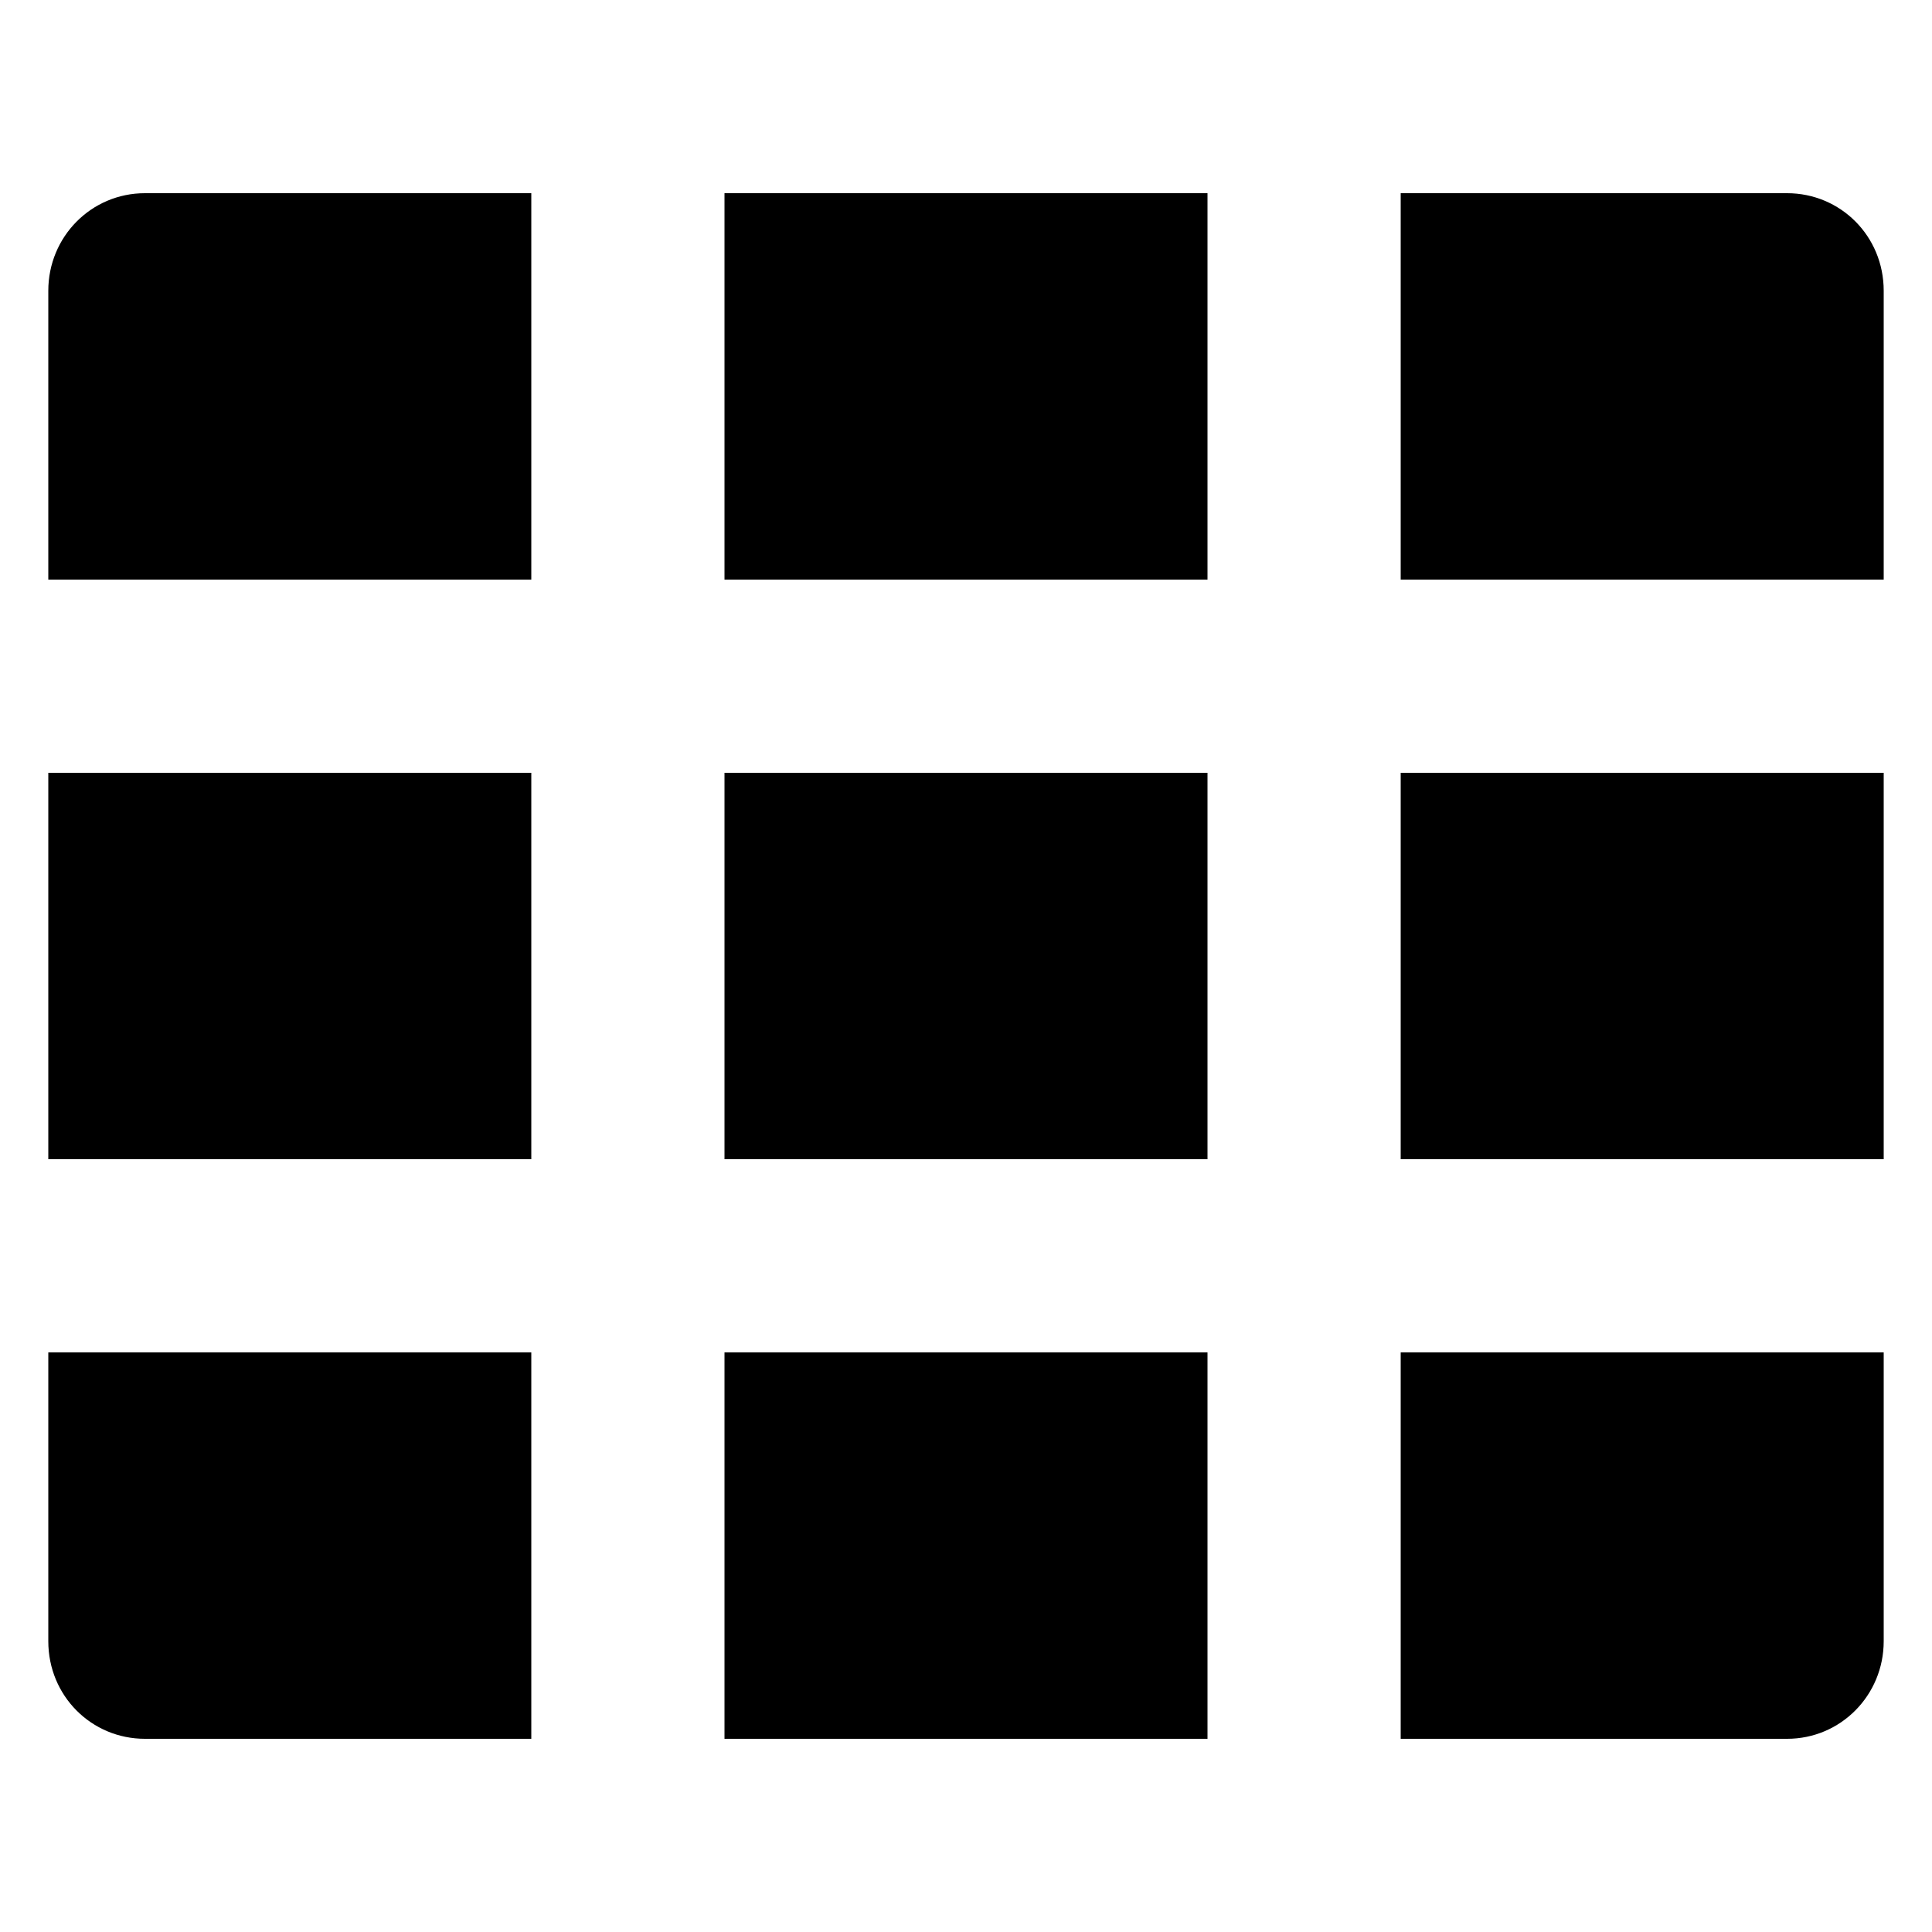
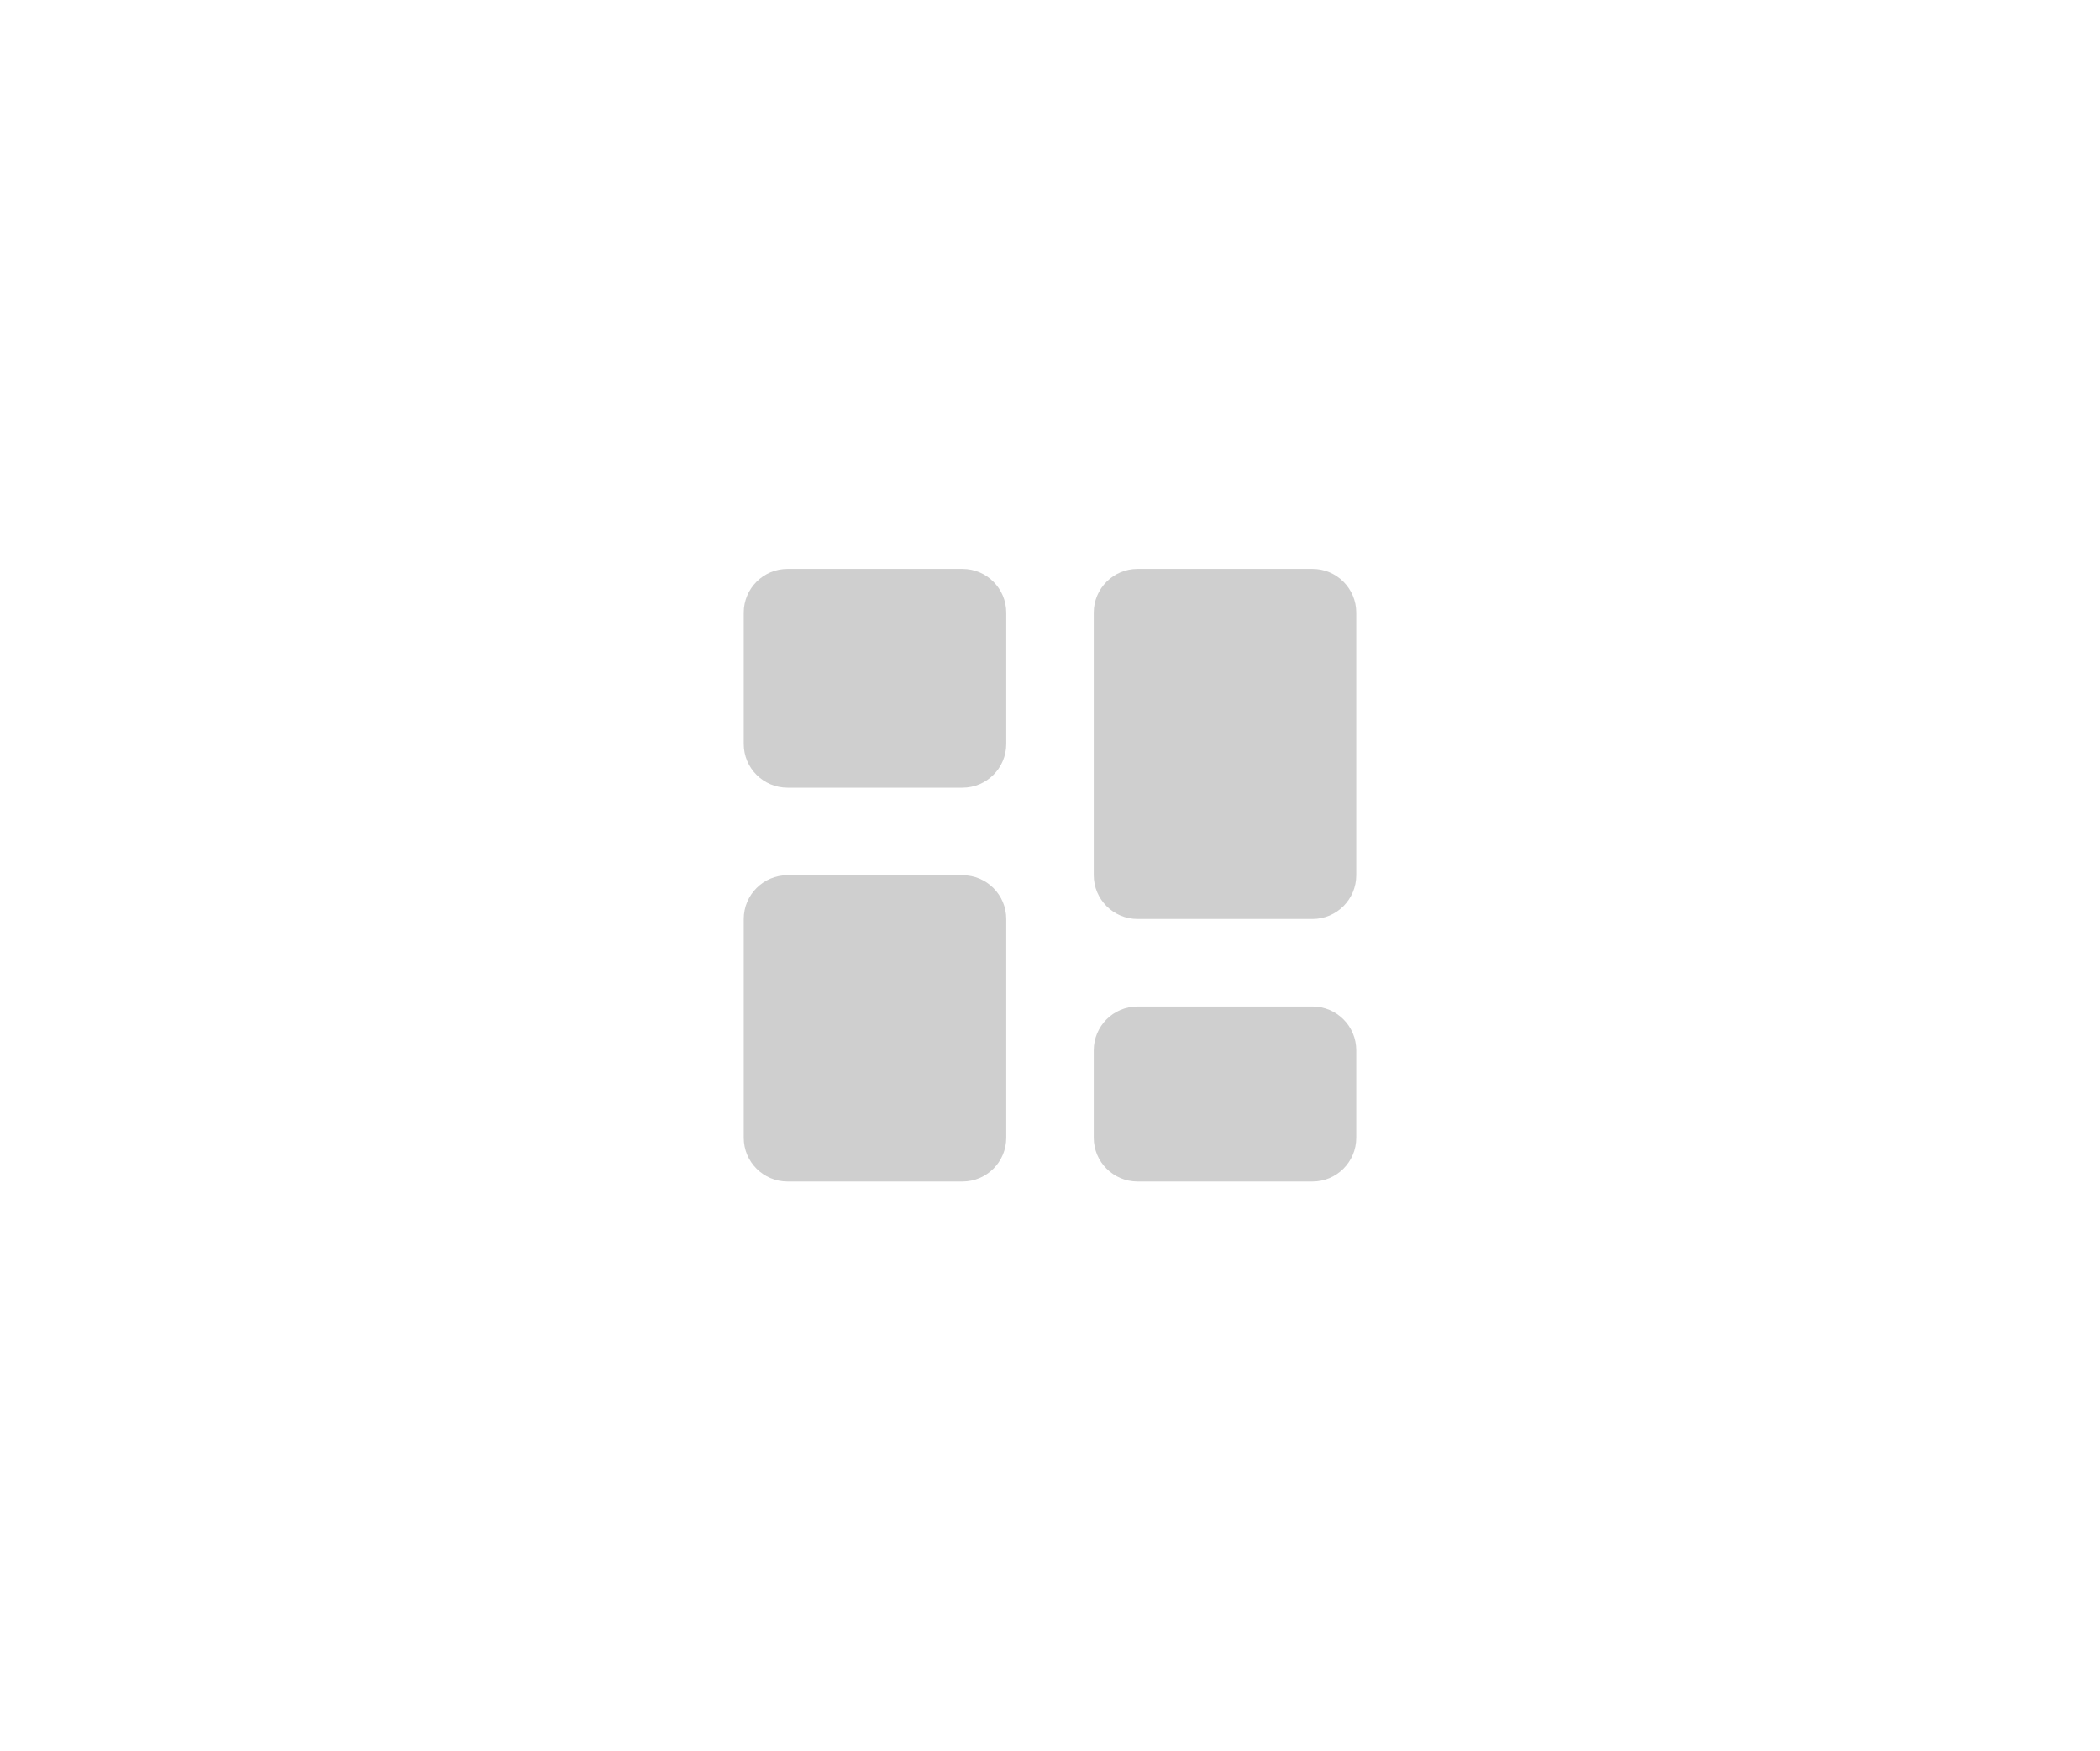
- <svg xmlns="http://www.w3.org/2000/svg" width="20" height="20" viewBox="0 0 19 20">
-   <path transform="translate(0, 2)" fill-rule="evenodd" d="M5 12v4H1c-.552 0-1-.443-1-1.01V12h5zm7 0v4H7v-4h5zm7 0v2.99c0 .558-.444 1.01-1 1.01h-4v-4h5zM5 6v4H0V6h5zm7 0v4H7V6h5zm7 0v4h-5V6h5zM5 0v4H0V1.01C0 .451.444 0 1 0h4zm7 0v4H7V0h5zm6 0c.552 0 1 .443 1 1.01V4h-5V0h4z" />
+ <svg xmlns="http://www.w3.org/2000/svg" width="48" height="40" viewBox="0 0 48 40" fill="none">
+   <path fill-rule="evenodd" clip-rule="evenodd" d="M26 13C25.448 13 25 13.448 25 14V20C25 20.552 25.448 21 26 21H30C30.552 21 31 20.552 31 20V14C31 13.448 30.552 13 30 13H26ZM26 27C25.448 27 25 26.552 25 26V24C25 23.448 25.448 23 26 23H30C30.552 23 31 23.448 31 24V26C31 26.552 30.552 27 30 27H26ZM17 21C17 20.448 17.448 20 18 20H22C22.552 20 23 20.448 23 21V26C23 26.552 22.552 27 22 27H18C17.448 27 17 26.552 17 26V21ZM18 13C17.448 13 17 13.448 17 14V17C17 17.552 17.448 18 18 18H22C22.552 18 23 17.552 23 17V14C23 13.448 22.552 13 22 13H18Z" fill="#CFCFCF" />
</svg>
